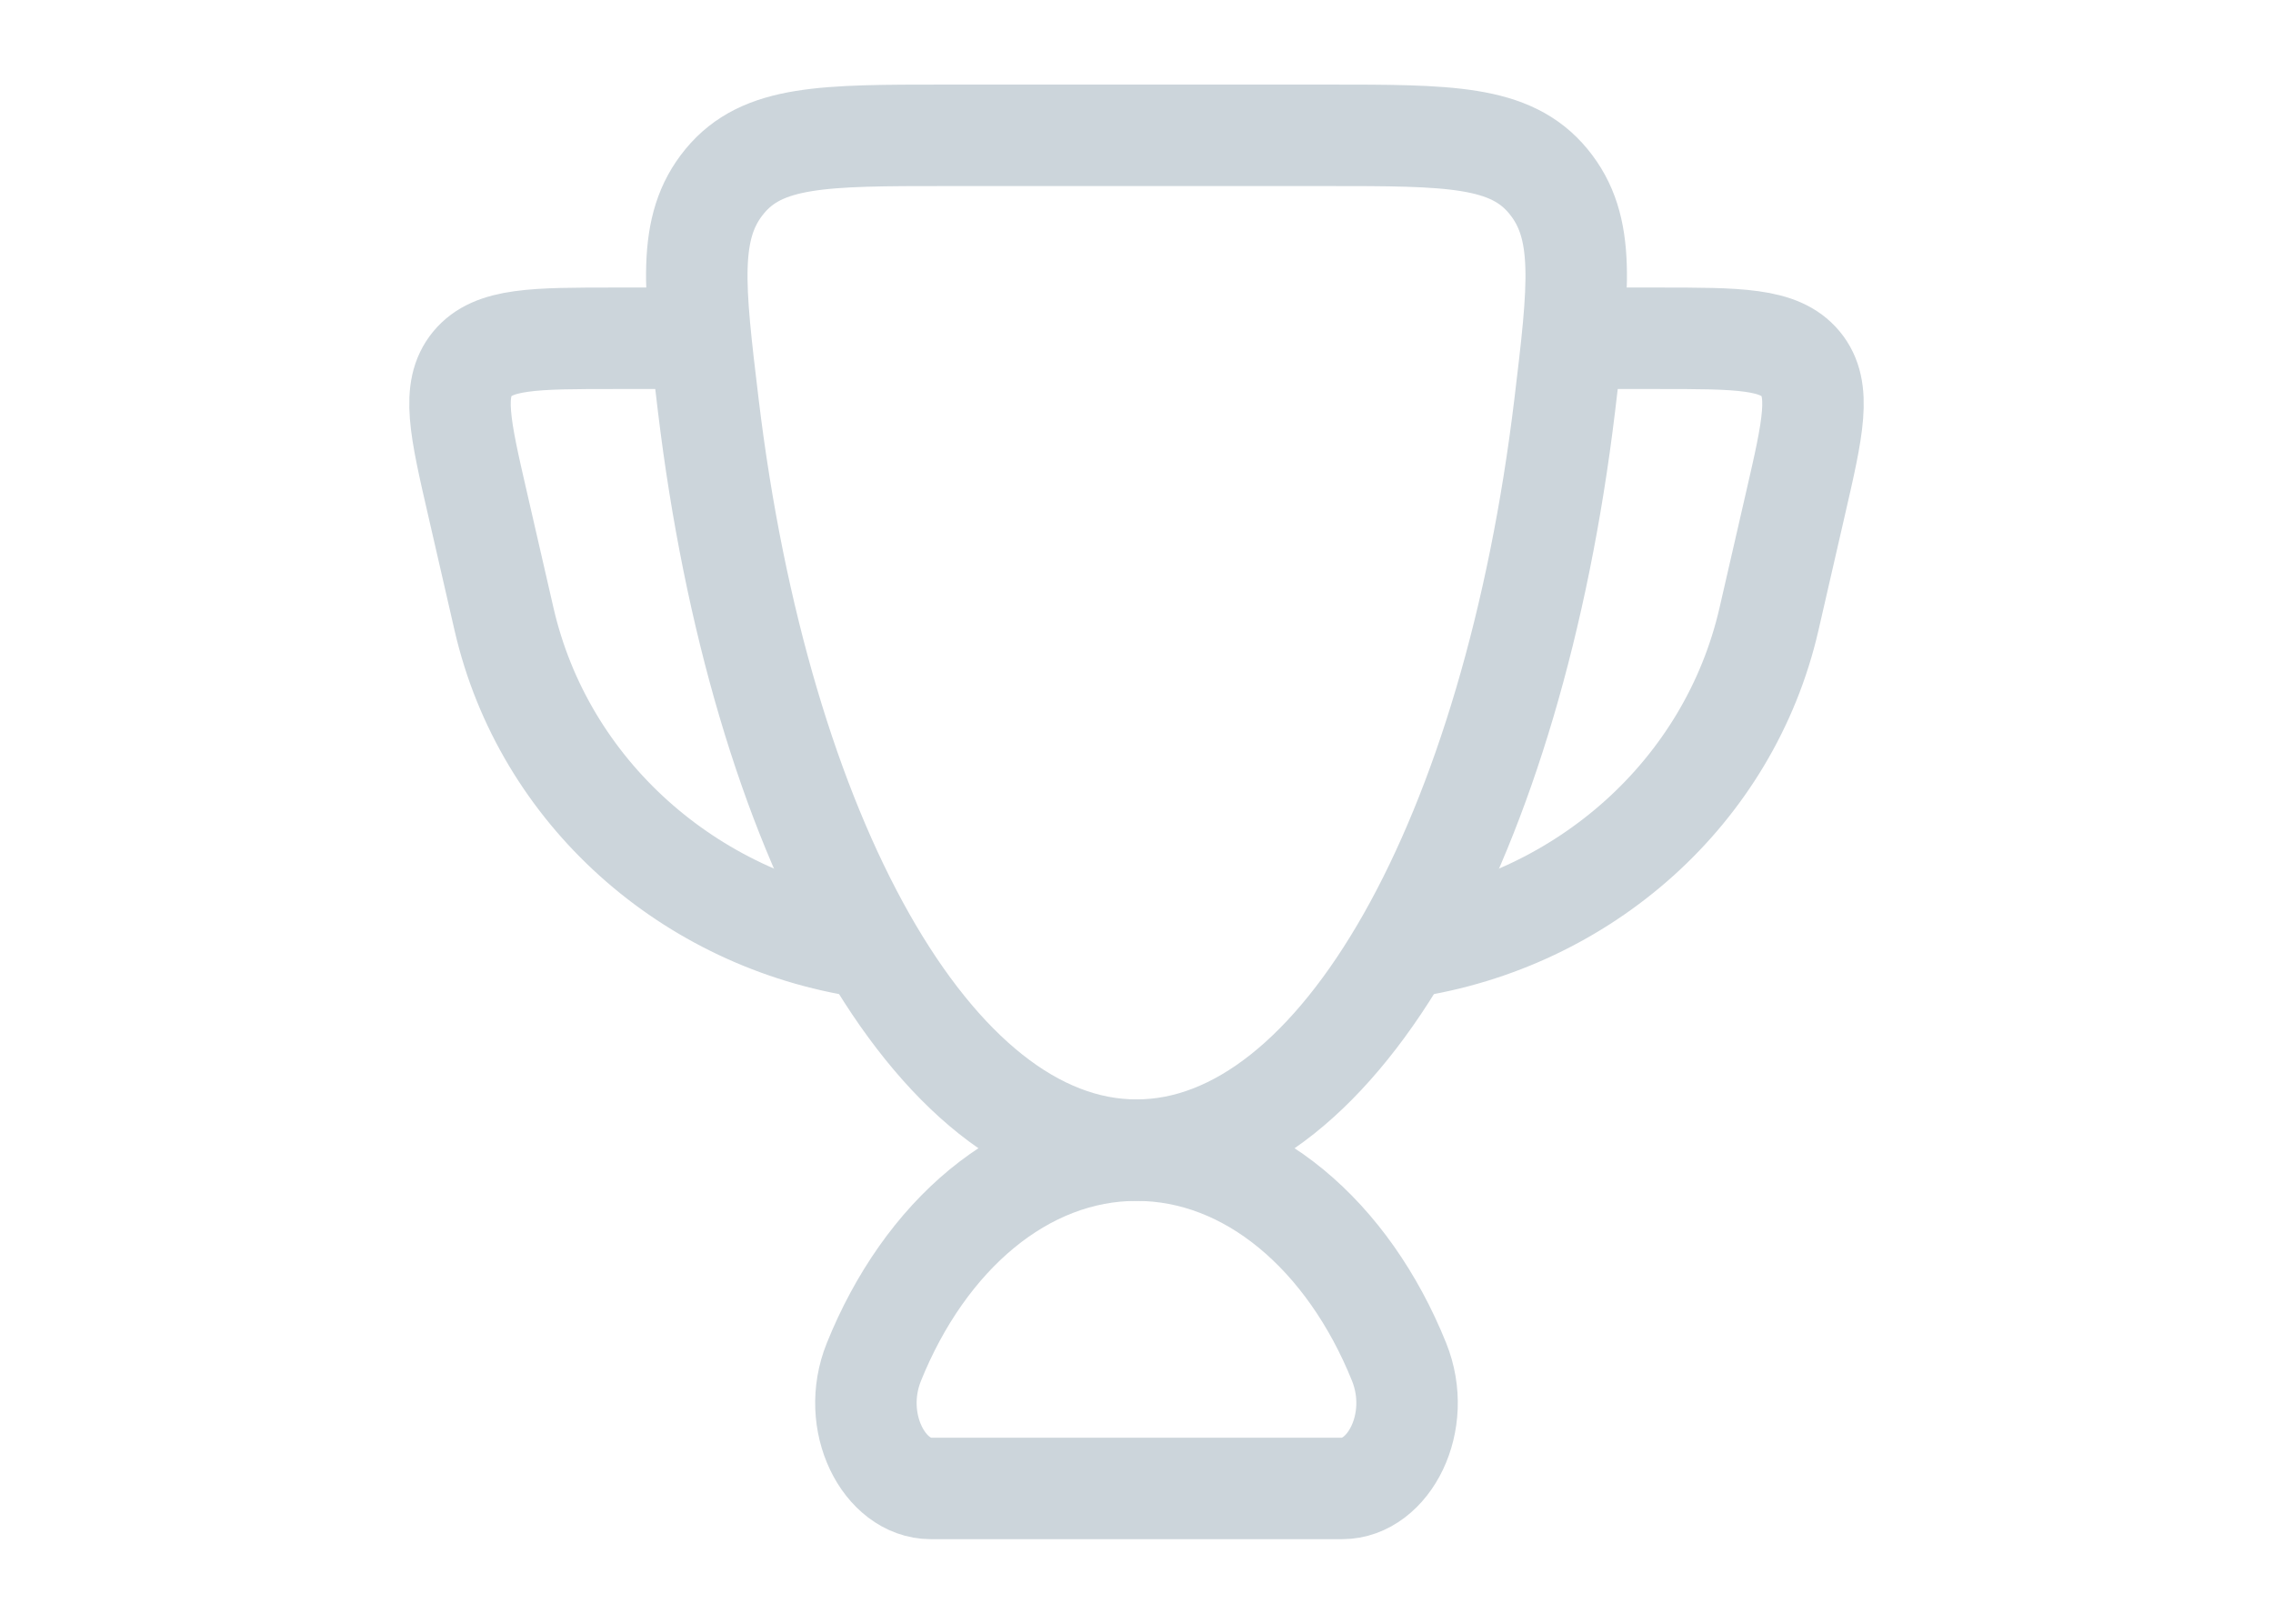
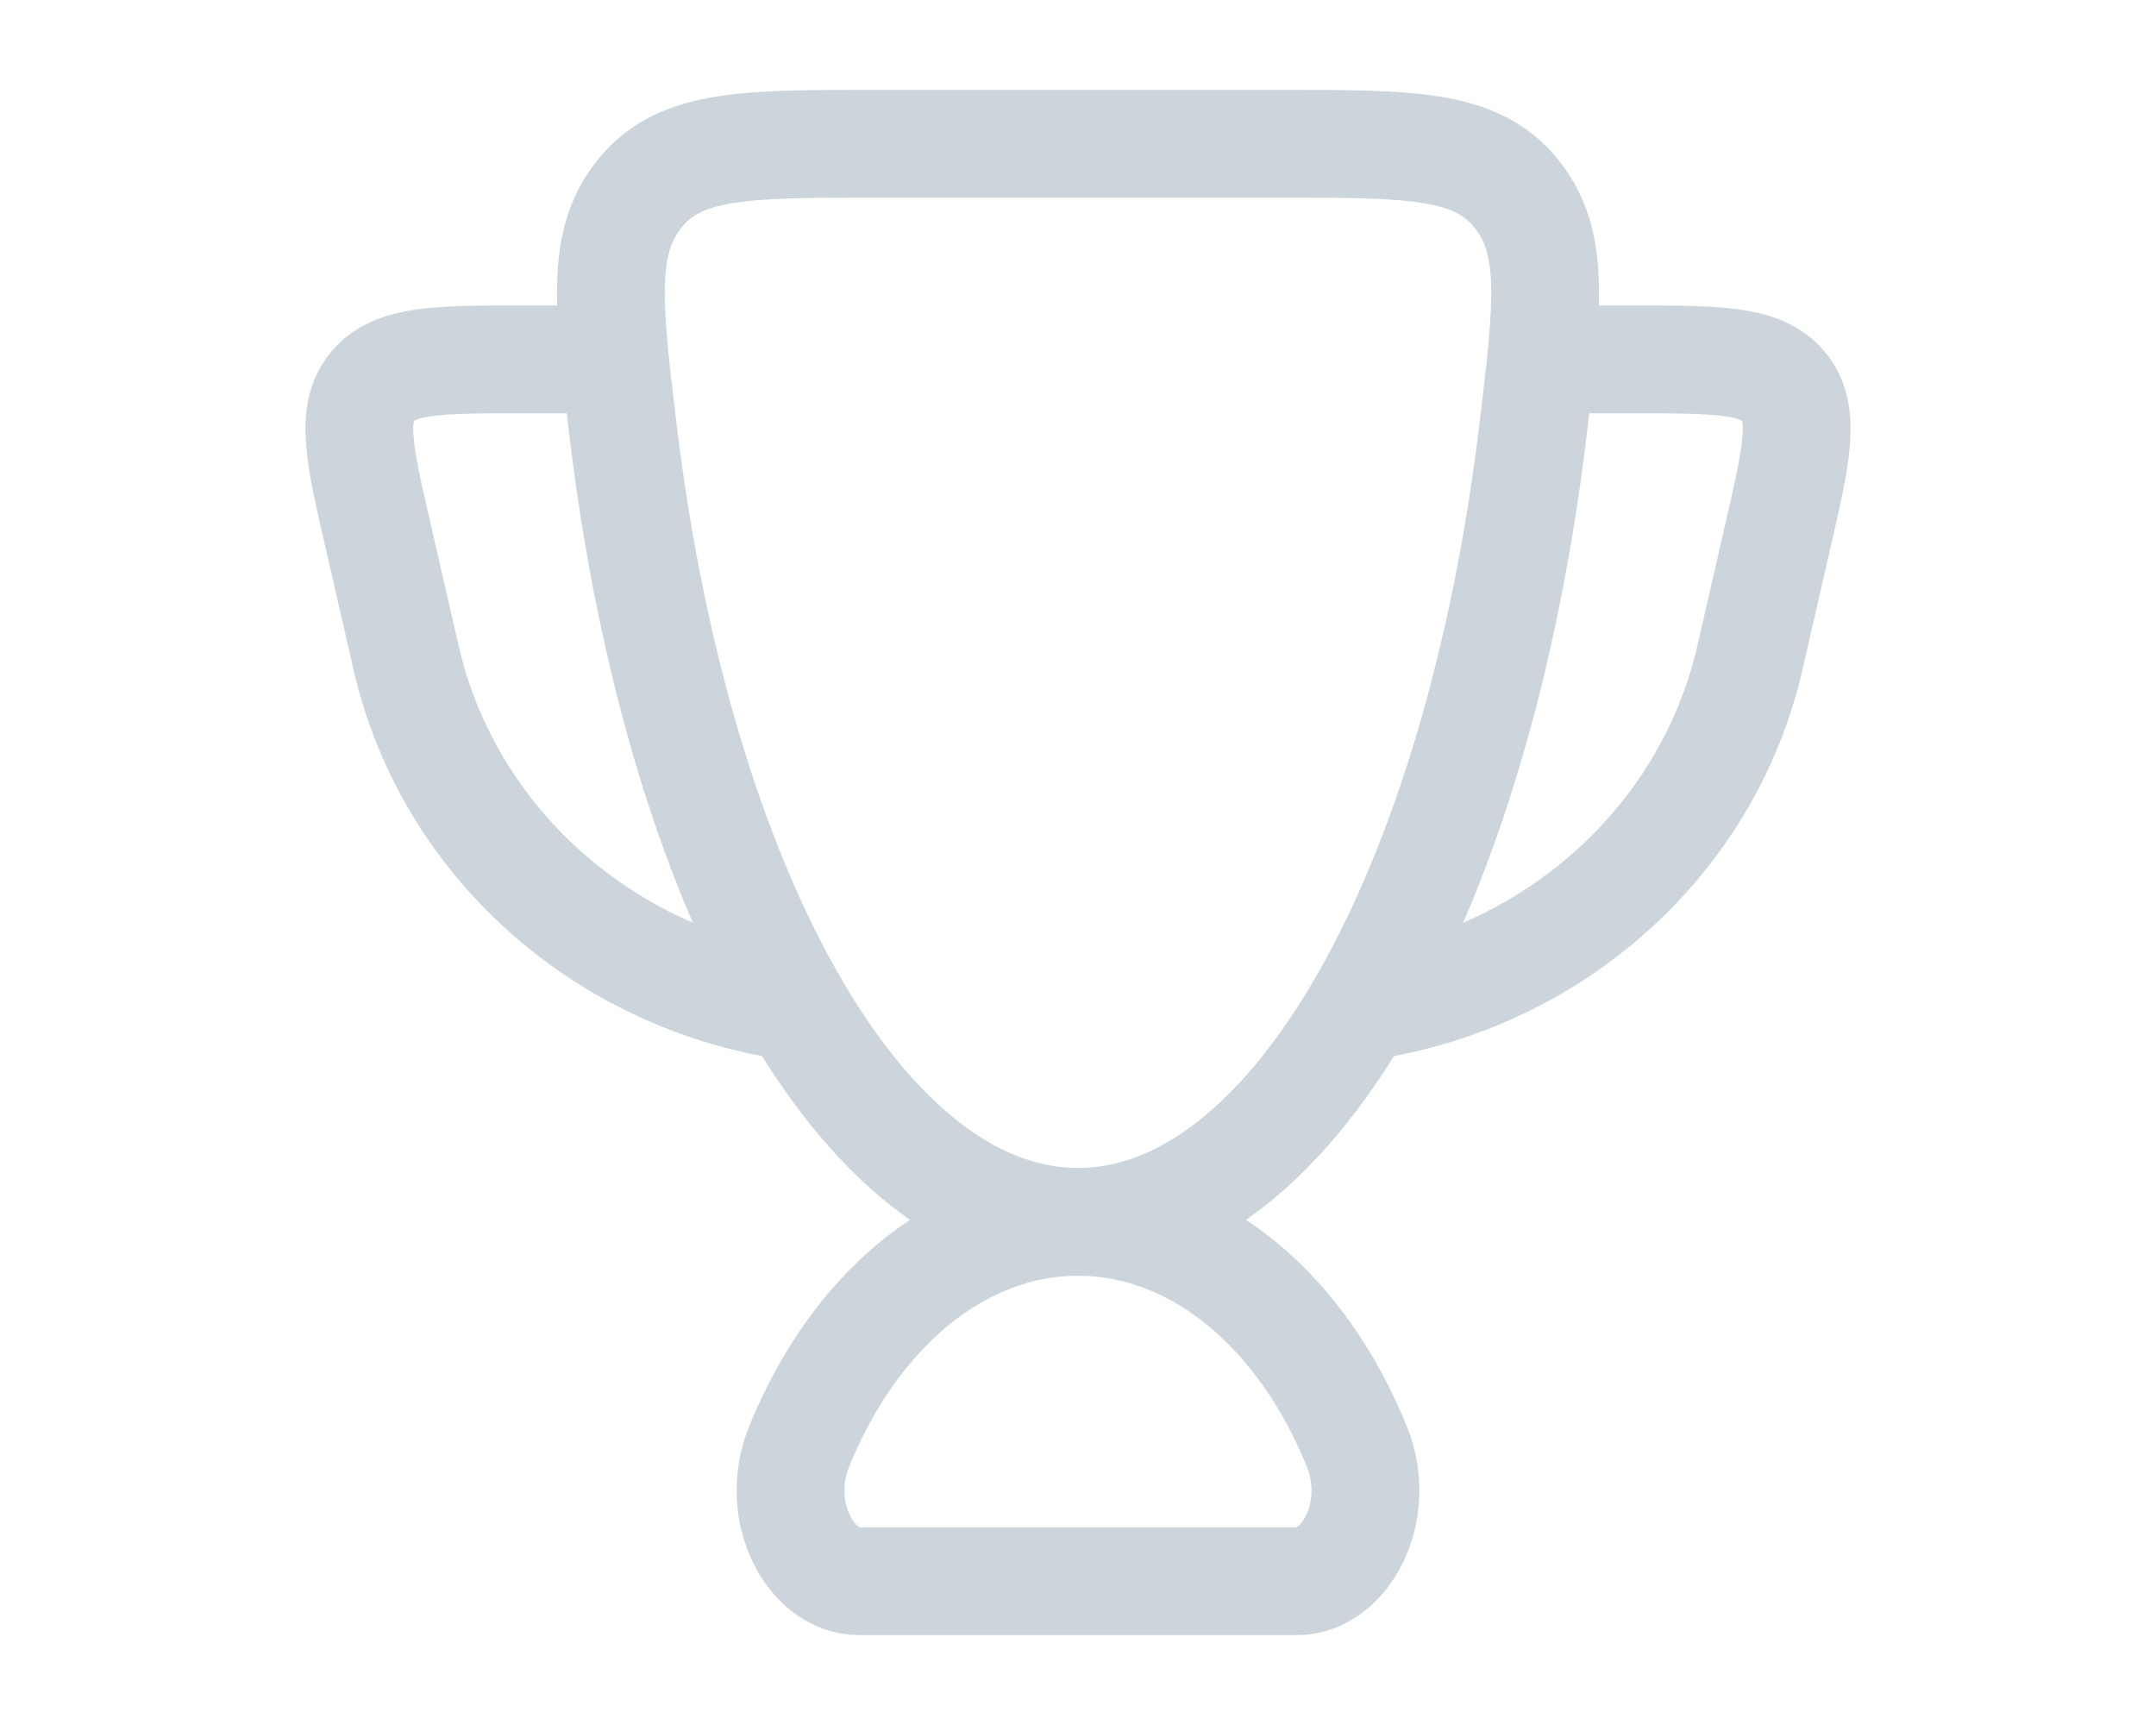
- <svg xmlns="http://www.w3.org/2000/svg" viewBox="0 0 24 24" width="280" height="200" color="#ccd5db" fill="none">
+ <svg xmlns="http://www.w3.org/2000/svg" viewBox="0 0 24 24" width="25" height="20" color="#ccd5db" fill="none">
  <path d="M12 17C10.326 17 8.87 18.265 8.118 20.131C7.758 21.023 8.274 22 8.959 22H15.041C15.726 22 16.241 21.023 15.882 20.131C15.13 18.265 13.674 17 12 17Z" stroke="currentColor" stroke-width="1.5" stroke-linecap="round" />
  <path d="M18.5 5H19.702C20.903 5 21.503 5 21.817 5.377C22.13 5.755 22 6.321 21.739 7.454L21.349 9.153C20.761 11.709 18.611 13.609 16 14" stroke="currentColor" stroke-width="1.5" stroke-linecap="round" stroke-linejoin="round" />
  <path d="M5.5 5H4.298C3.097 5 2.496 5 2.183 5.377C1.87 5.755 2 6.321 2.261 7.454L2.651 9.153C3.239 11.709 5.389 13.609 8 14" stroke="currentColor" stroke-width="1.5" stroke-linecap="round" stroke-linejoin="round" />
  <path d="M12 17C15.021 17 17.565 12.338 18.33 5.991C18.541 4.236 18.647 3.358 18.087 2.679C17.527 2 16.622 2 14.813 2H9.187C7.378 2 6.473 2 5.913 2.679C5.353 3.358 5.459 4.236 5.67 5.991C6.435 12.338 8.979 17 12 17Z" stroke="currentColor" stroke-width="1.5" stroke-linecap="round" />
</svg>
